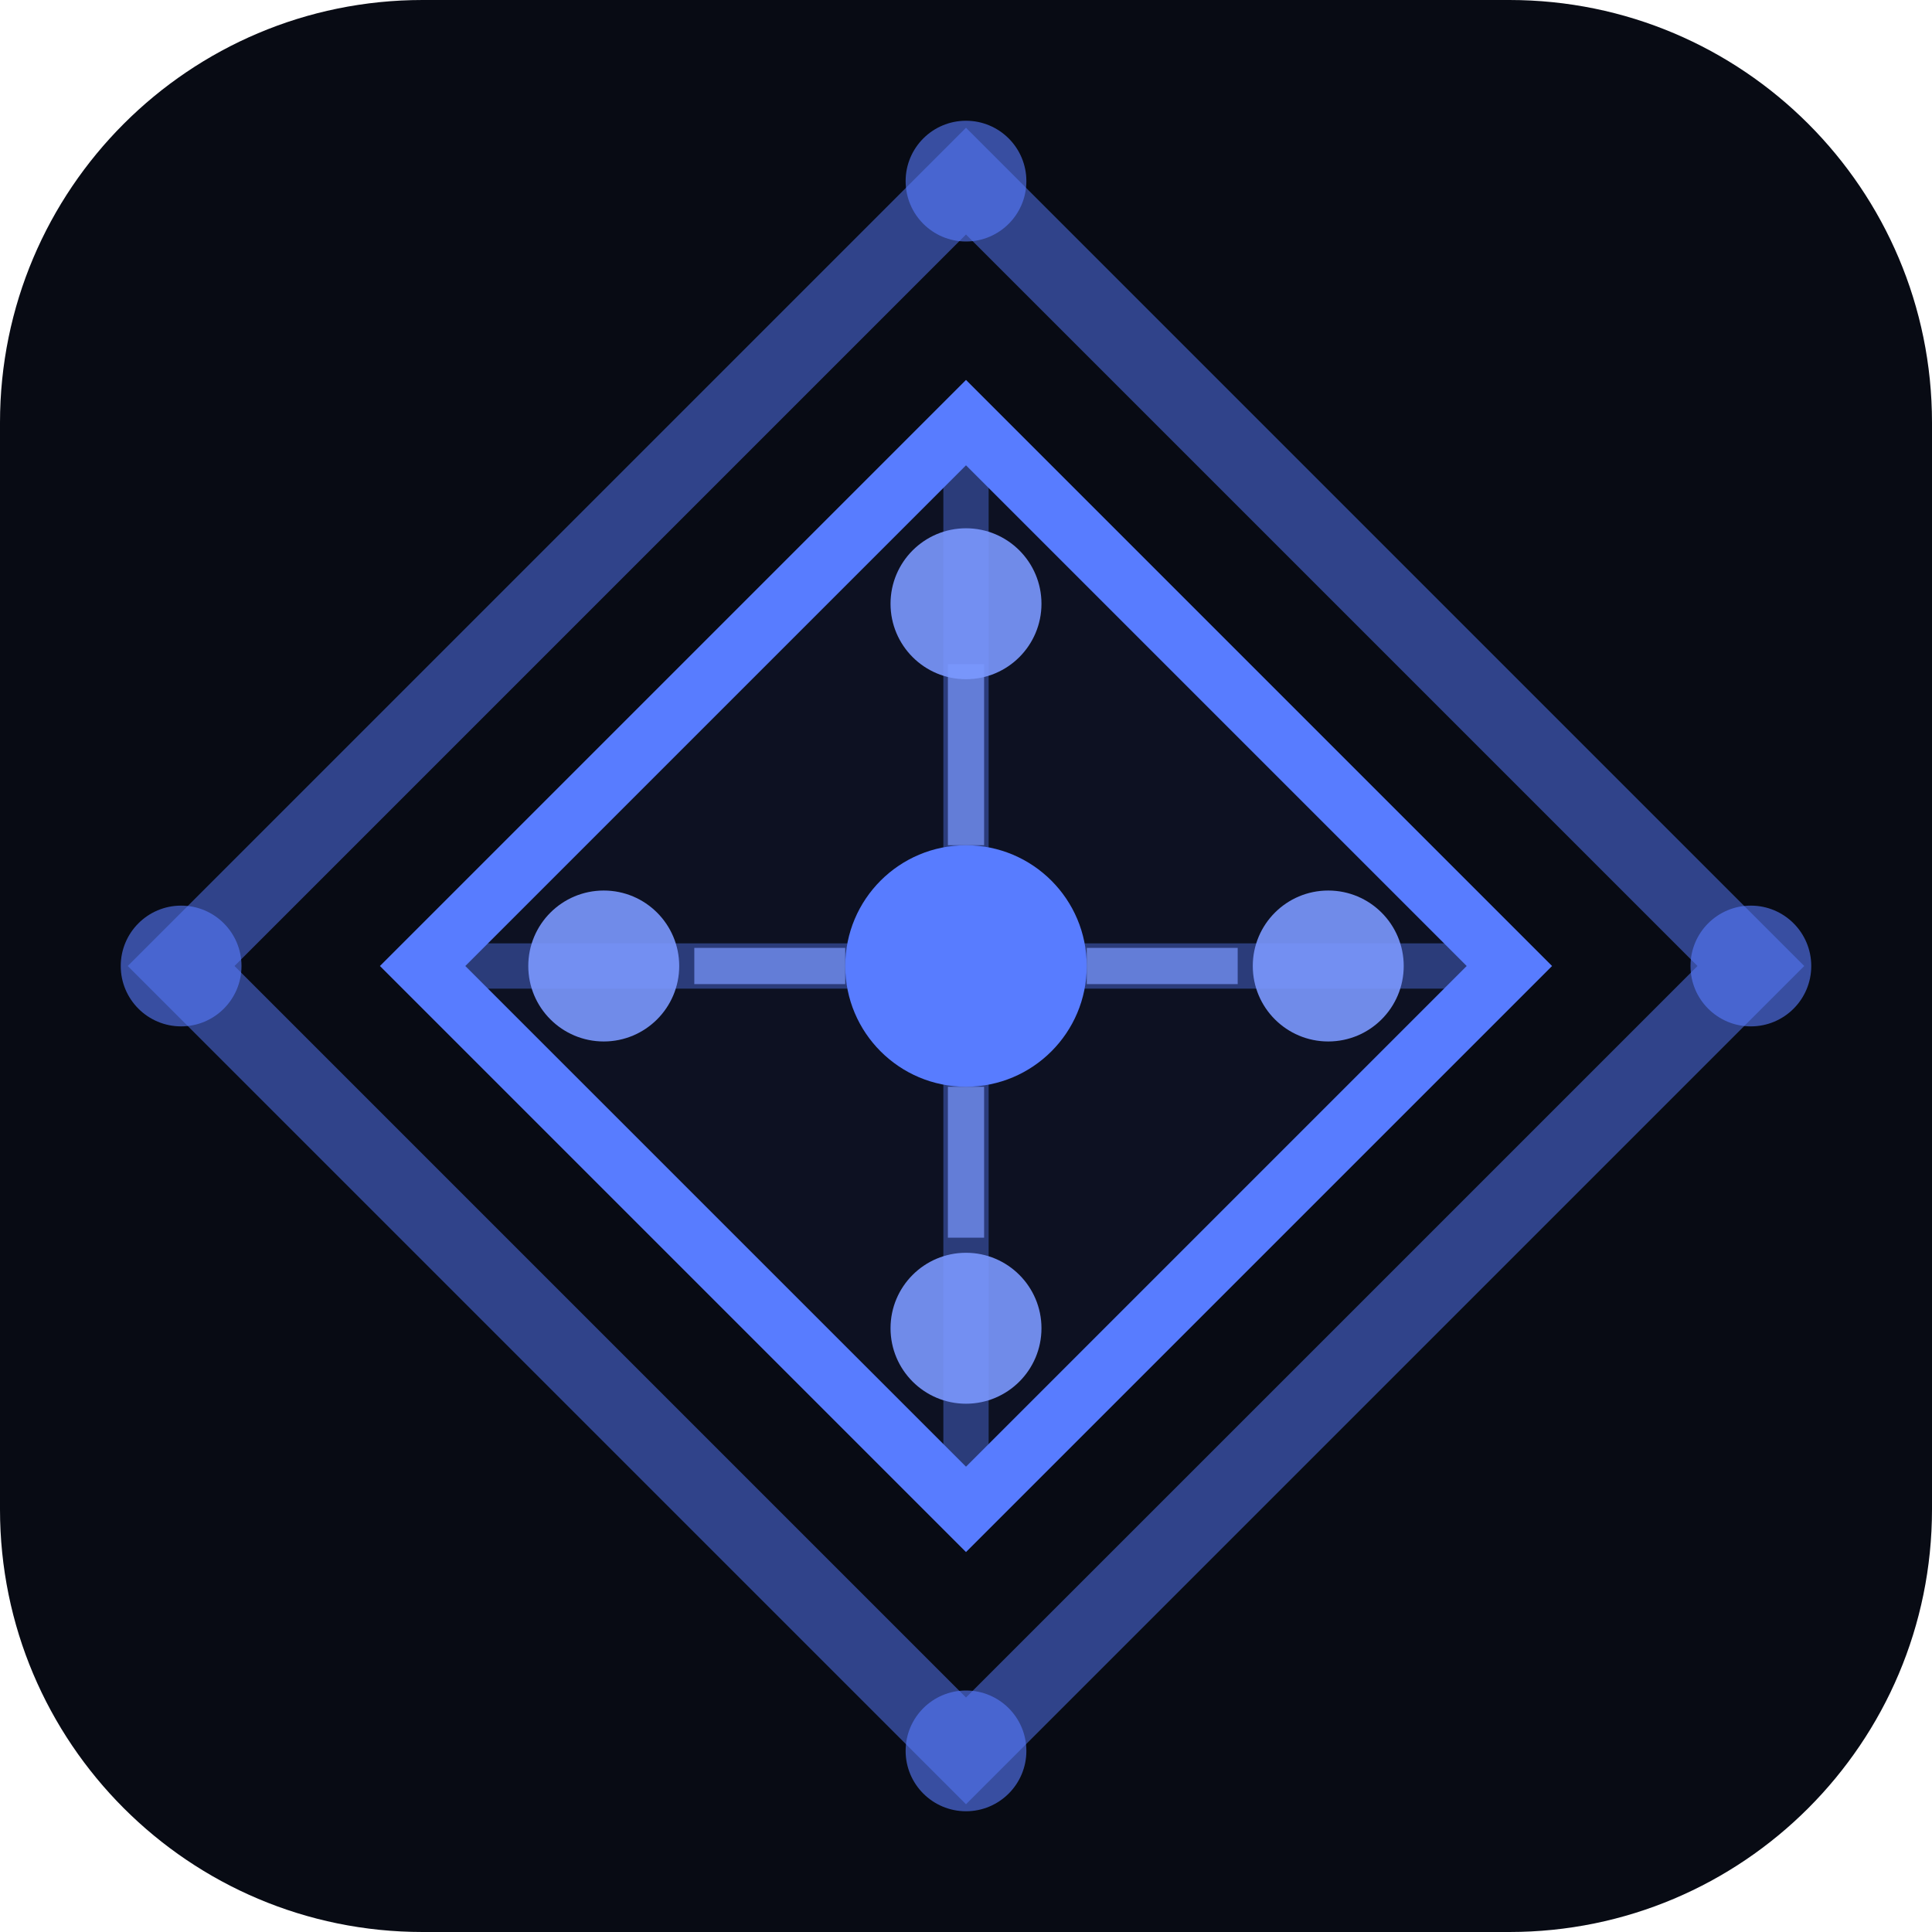
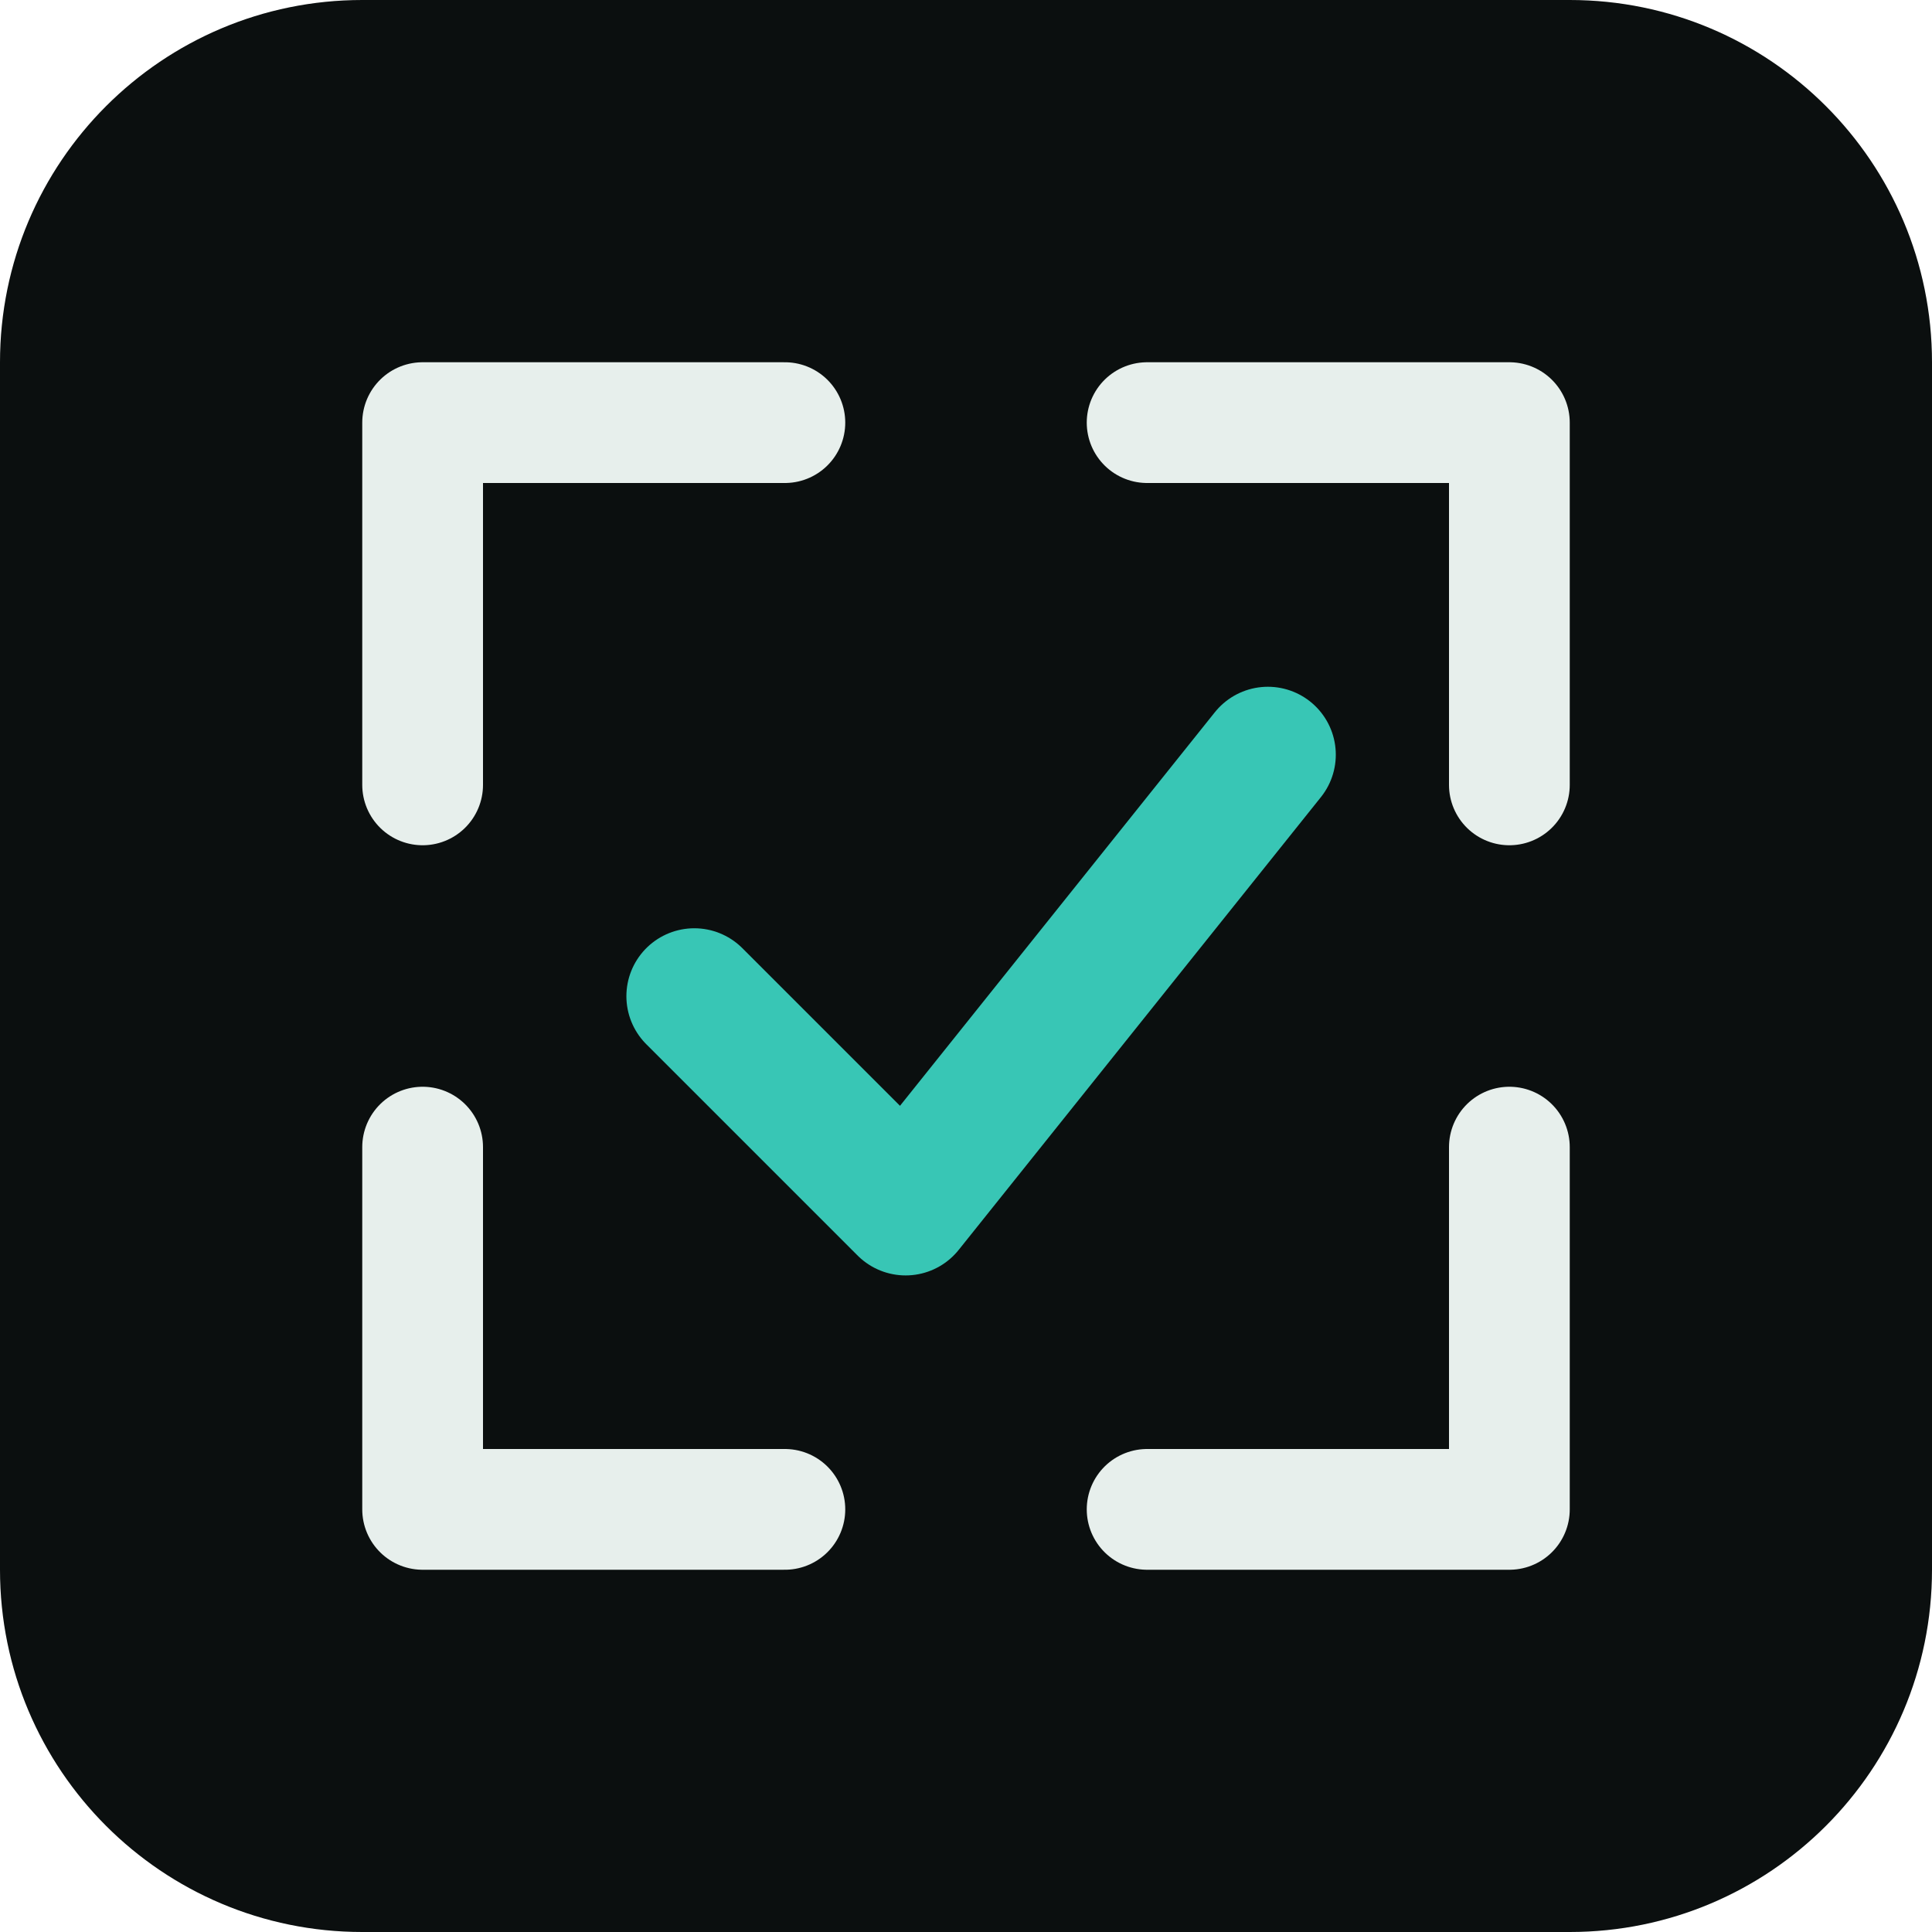
<svg xmlns="http://www.w3.org/2000/svg" viewBox="0 0 64 64" fill="none">
-   <rect width="64" height="64" rx="14" fill="#080b14" />
-   <path d="M32 6 L58 32 L32 58 L6 32 Z" stroke="#587cff" stroke-width="2.5" fill="none" opacity="0.5" />
-   <path d="M32 14 L50 32 L32 50 L14 32 Z" stroke="#587cff" stroke-width="2" fill="rgba(88,124,255,0.06)" />
-   <line x1="32" y1="14" x2="32" y2="50" stroke="#587cff" stroke-width="1.5" opacity="0.4" />
-   <line x1="14" y1="32" x2="50" y2="32" stroke="#587cff" stroke-width="1.5" opacity="0.4" />
-   <circle cx="32" cy="32" r="4" fill="#587cff" />
-   <circle cx="32" cy="20" r="2.5" fill="#7b98ff" opacity="0.9" />
-   <circle cx="44" cy="32" r="2.5" fill="#7b98ff" opacity="0.9" />
-   <circle cx="32" cy="44" r="2.5" fill="#7b98ff" opacity="0.9" />
-   <circle cx="20" cy="32" r="2.5" fill="#7b98ff" opacity="0.9" />
-   <line x1="32" y1="28" x2="32" y2="22" stroke="#7b98ff" stroke-width="1.2" opacity="0.7" />
-   <line x1="36" y1="32" x2="41" y2="32" stroke="#7b98ff" stroke-width="1.2" opacity="0.7" />
-   <line x1="32" y1="36" x2="32" y2="41" stroke="#7b98ff" stroke-width="1.2" opacity="0.7" />
-   <line x1="28" y1="32" x2="23" y2="32" stroke="#7b98ff" stroke-width="1.2" opacity="0.7" />
-   <circle cx="32" cy="6" r="2" fill="#587cff" opacity="0.6" />
-   <circle cx="58" cy="32" r="2" fill="#587cff" opacity="0.6" />
-   <circle cx="32" cy="58" r="2" fill="#587cff" opacity="0.6" />
-   <circle cx="6" cy="32" r="2" fill="#587cff" opacity="0.6" />
+   <rect width="64" height="64" rx="12" fill="#0B0F0F" />
+   <path d="M14 26V14h12M38 14h12v12M50 38v12H38M26 50H14V38" stroke="#E7EFEC" stroke-width="4" stroke-linecap="round" stroke-linejoin="round" />
+   <path d="M23 33l7 7 12-15" stroke="#38C6B5" stroke-width="4.5" stroke-linecap="round" stroke-linejoin="round" />
</svg>
